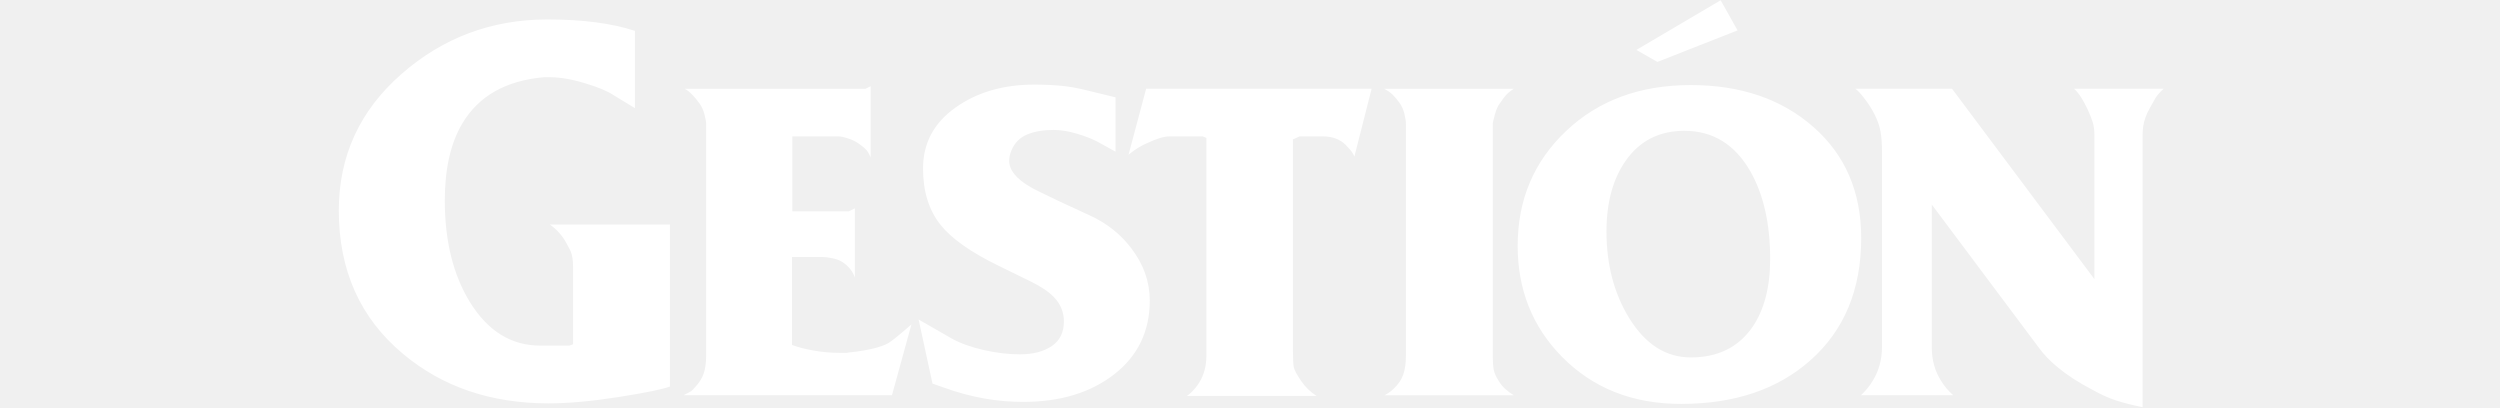
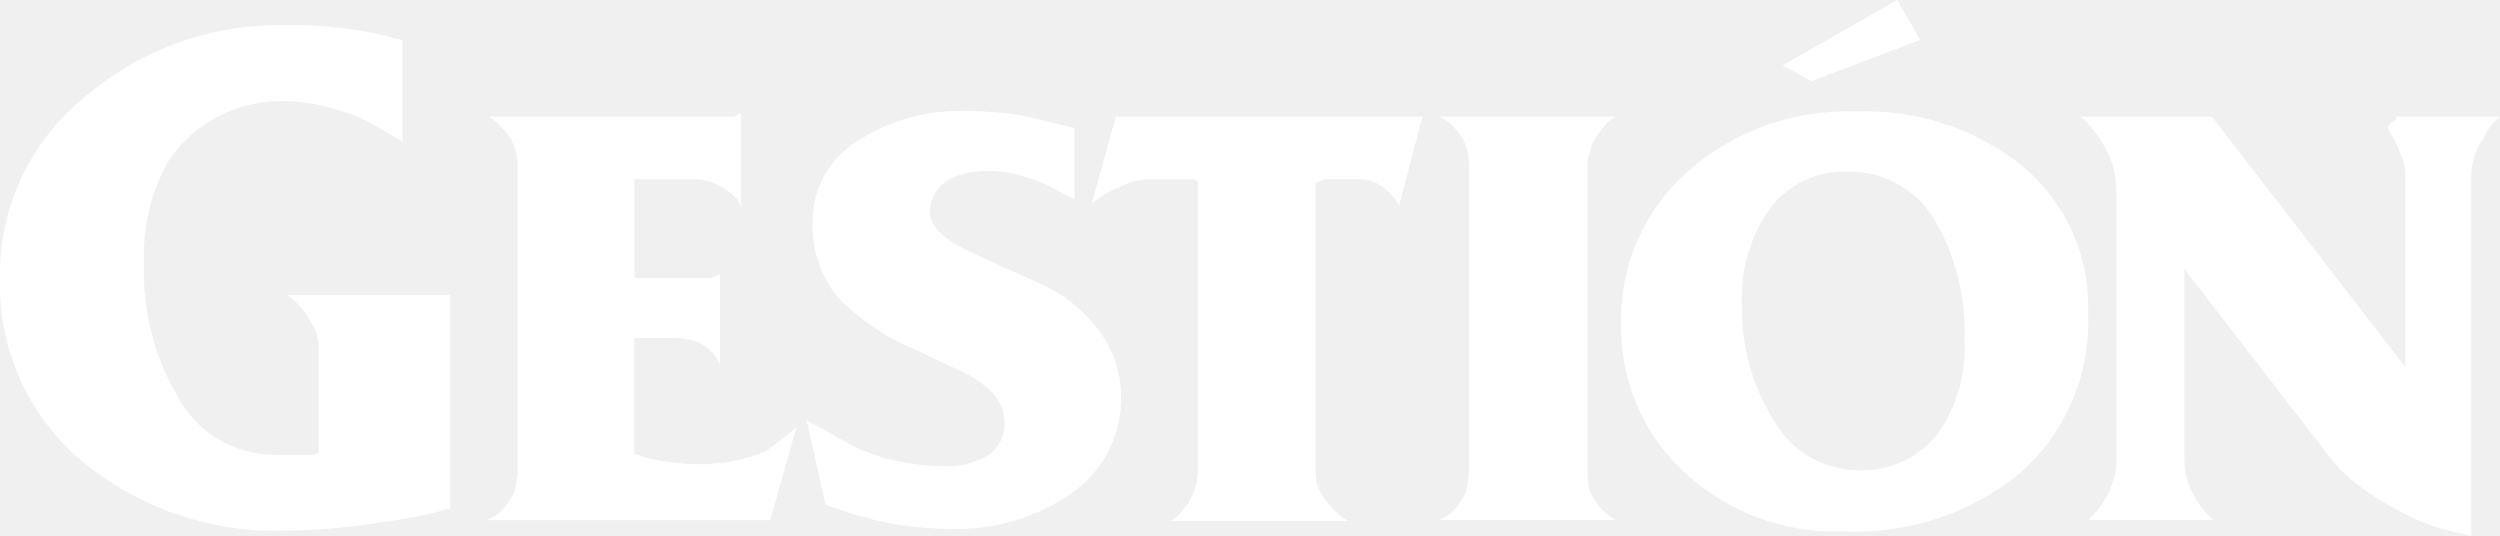
- <svg xmlns="http://www.w3.org/2000/svg" width="264" height="43" id="Capa_1" viewBox="0 0 2724 607">
-   <path d="M497.3 334.7h-179c10.4 7.3 18.5 16.4 24.4 27.3 4.1 7.3 6.3 11.6 6.8 13 2.3 5.9 3.4 13.4 3.4 22.5v115.7l-5.4 2h-43.4c-43.4 0-78.4-21.7-105.1-65.1-24.9-40.7-37.3-91.1-37.3-151.2 0-47.5 8.8-85.9 26.4-115.3 24.4-40.7 64.9-63.5 121.4-68.5h8.8c15.8 0 34.4 3.3 55.6 10 17.6 5.4 30.7 10.9 39.3 16.7l31.9 19.4V46c-34.4-11.3-77.9-17-130.4-17-83.3 0-156 27.2-218 81.7s-93 122.2-93 203.1c0 89.1 31.8 160.3 95.6 213.6 58.8 49.3 131.1 73.9 217 73.9 29.8 0 64.7-3.2 104.7-9.5s65.5-11.5 76.3-15.6V334.7zm2093.2-202.3c4.1 3.7 7.8 8.4 11.2 14 2.2 3.4 5.1 8.8 8.7 16.2 3.5 7.5 6.1 14 7.8 19.5 1.7 5.6 2.5 11.7 2.5 18.4V416l-212.2-283.7h-144.1c3.4 2.2 8.1 7.4 14.2 15.4s11.3 16.3 15.4 24.8c4.1 8.6 6.8 16.7 8.1 24.6 1.3 7.8 2 17.7 2 29.6v290.4c0 19-4.7 35.9-14 50.8-4.1 7.1-9.9 14.2-17.3 21.2h137.4c-7.5-6.7-13.4-13.8-17.9-21.2-9.3-14.5-14-31.3-14-50.3V304.9l159.1 212.7c7.8 10.8 17.5 20.9 29 30.2 13.8 11.5 31.1 22.7 51.9 33.5 12.6 7.1 24.5 12.4 35.5 15.9s23.9 6.8 38.8 9.8V201c0-9.3 1.3-17.7 4-25.1 1.5-4.5 3.6-9.1 6.3-14 4.9-8.9 8-14.3 9.1-16.2 3-4.5 7-8.9 11.9-13.4h-133.4zM2063.6.4l-125.6 74 31.3 17.9 119.5-47L2063.6.4zm47 487.7c-20.9 29.8-51.4 44.7-91.6 44.7-37.2 0-67.9-19.7-92.1-59.2-22.3-36.5-33.5-79.3-33.5-128.4 0-43.6 9.7-78.9 29-106.1 20.8-29.4 49.9-44.1 87.1-44.1 42.4 0 75.2 20.1 98.3 60.3 19.7 34.6 29.6 78.2 29.6 130.7 0 42.3-9 76.4-26.8 102.1m91.3-298.8c-47.5-41.7-108.4-62.5-182.9-62.5-75.6 0-137.5 22.8-185.7 68.4-48.2 45.6-72.3 102.7-72.3 171.2 0 65.5 22 120.6 65.9 165.3 46.2 46.9 105.3 70.4 177.6 70.4 80 0 144.4-21.8 193.2-65.3 50.3-44.7 75.4-105.4 75.4-182 0-68.7-23.8-123.8-71.2-165.5m-459.6 390.3c-3.7-3.3-6.9-7.3-9.5-11.7-4.1-6.3-6.6-11.9-7.5-16.8-.9-4.8-1.4-11.7-1.4-20.7V184.3c0-1.5 1-5.9 3.1-13.4 2-7.4 4.4-12.8 7-16.2 4.8-7.1 8-11.3 9.5-12.8 3-3.3 6.9-6.5 11.7-9.5H1562c5.2 2.6 9.5 5.6 12.8 8.9 3.4 3.4 6.7 7.4 10.1 12 3.3 4.7 5.8 10.1 7.3 16.5 1.5 6.3 2.2 11.2 2.2 14.5v346.8c0 10.4-1.3 19.5-3.9 27.1-2.6 7.6-7.3 14.6-14 20.9-4.1 4.1-8.8 7.5-14 10.1h192.6c-4.8-3-9.1-6.2-12.8-9.6m-535.2-447.2l-26.2 98.3c9.3-7.8 19-13.8 29-17.9 13.4-6.3 24.2-9.5 32.4-9.5h49.1l5.6 2.2v324.9c0 18.6-5.4 34.5-16.1 47.5-4.3 5.2-8.6 9.3-12.9 12.3h193.2c-9.3-6-17-13.5-23.2-22.6-6.1-9.1-9.7-15.7-10.6-19.6-.9-3.9-1.4-12.2-1.4-24.9V207.8l10.1-4.5h34.6c14.1 0 25.5 4.3 34.1 12.8 1.1 1.1 3.2 3.3 6.1 6.7 3 3.3 5.2 6.9 6.7 10.6l25.7-101.1h-336.2zm-22 237.8c-16-21.2-36.7-37.6-62-49.1l-45.8-21.2c-23.5-11.2-37.4-18-41.9-20.7-21.6-12.3-32.4-25.5-32.4-39.7 0-4.5 1.1-9.5 3.3-15.1 4.8-11.5 12.8-19.6 23.7-24 11-4.5 23.9-6.7 38.8-6.7 11.2 0 22.9 1.9 35.2 5.6 12.3 3.7 22.3 7.6 30.2 11.7l27.4 15.1v-81l-43.6-10.6c-13.4-3.4-26.2-5.6-38.2-6.7-12.1-1.1-25.2-1.7-39.4-1.7-46.2 0-85.3 11.4-117.5 34.3s-48.3 53.1-48.3 90.7c0 34.3 8.7 62.4 26.3 84.3 16.4 20.5 45.2 40.8 86.6 60.9l48 23.5c15.3 7.5 26.8 15.3 34.6 23.5 9.7 10.4 14.5 22.3 14.5 35.7 0 16.4-6 28.7-18.1 36.9-12.1 8.2-28 12.3-47.7 12.3-16.8 0-34.6-2.1-53.6-6.4-19-4.3-34.8-10-47.5-17L868 476.3l20.7 95.5 17.3 6.1c20.8 7.5 40.9 12.8 60.3 16.2 19.3 3.4 38.5 5 57.5 5 55.5 0 100.8-13.8 136-41.3 35.2-27.5 52.8-64.2 52.8-110-.1-27.9-9.2-53.7-27.5-77.6M822.8 511.5c-10.8 6-28.7 10.4-53.6 13.4-1.9 0-4.7.4-8.4 1.1h-8.9c-14.2 0-27.6-1.1-40.2-3.4-12.7-2.2-23.5-5-32.4-8.4V383.1H725c3.7 0 8.7.7 15.1 2 6.3 1.3 11.5 3.4 15.6 6.4 8.6 6 14.3 13.4 17.3 22.3V310.5l-8.9 4.5h-84.3V203.3h68.7c3.3 0 8.2 1 14.5 3.1 6.3 2 11.9 4.8 16.8 8.4 4.8 3.5 8.3 6.4 10.3 8.7 2 2.2 4.2 6 6.4 11.2V128.5l-7.8 3.9H519.5c4.1 2.2 8.2 5.6 12.3 10.1 2.6 2.6 5.9 6.7 10 12.3 3 4.1 5.3 9.4 7 15.9 1.7 6.5 2.5 11.1 2.5 13.7V530c0 10.4-1.2 19.3-3.6 26.5-2.4 7.3-6.8 14.2-13.1 20.9-2.2 2.6-4.1 4.5-5.6 5.6-.4.4-4.1 2.4-11.2 6.1h310.5l29-105.5c-17.8 15.6-29.3 24.9-34.5 27.9" fill="#fff" />
+ <svg xmlns="http://www.w3.org/2000/svg" width="102.667" height="22">
+   <g id="Grupo_506" data-name="Grupo 506" transform="translate(1)" fill="#fff">
+     <path id="Trazado_142" data-name="Trazado 142" d="M18.495 12.8h-6.706a2.944 2.944 0 0 1 .918.991c.15.266.237.423.256.472a2.212 2.212 0 0 1 .125.816v4.2l-.206.073h-1.63a4.5 4.5 0 0 1-3.94-2.364 10.1 10.1 0 0 1-1.4-5.483A7.909 7.909 0 0 1 6.9 7.314a5.533 5.533 0 0 1 4.545-2.484h.331a7.344 7.344 0 0 1 2.086.363 5.977 5.977 0 0 1 1.474.6l1.193.7V2.327a16.364 16.364 0 0 0-4.889-.617 12.206 12.206 0 0 0-8.168 2.962A9.335 9.335 0 0 0 0 12.042a9.464 9.464 0 0 0 3.584 7.75 12.477 12.477 0 0 0 8.13 2.678 26.3 26.3 0 0 0 3.921-.345 19.253 19.253 0 0 0 2.86-.568z" transform="translate(-1 -.676)" />
+     <path id="Trazado_143" data-name="Trazado 143" d="M109.236 4.788c.156.133-.445.3-.32.508a6.394 6.394 0 0 1 .618 1.294 2.242 2.242 0 0 1 .094.671v7.817l-7.949-10.29h-5.395a2.559 2.559 0 0 1 .531.556 4.878 4.878 0 0 1 .574.9 3.194 3.194 0 0 1 .306.889 6.375 6.375 0 0 1 .075 1.077v10.531a3.313 3.313 0 0 1-.524 1.844 3.54 3.54 0 0 1-.649.768h5.145a3.443 3.443 0 0 1-.668-.768 3.226 3.226 0 0 1-.525-1.826v-7.714l5.963 7.714a5.857 5.857 0 0 0 1.086 1.094 10.785 10.785 0 0 0 1.948 1.215 7.615 7.615 0 0 0 1.33.574 13.972 13.972 0 0 0 1.455.357V7.279a2.625 2.625 0 0 1 .15-.913 3.038 3.038 0 0 1 .237-.508c.187-.326.3-.52.343-.586a2.467 2.467 0 0 1 .45-.484h-4.275zM88.76 0l-4.708 2.684 1.174.653 4.477-1.7zm1.755 17.69a3.958 3.958 0 0 1-3.428 1.62 4 4 0 0 1-3.453-2.146 8.539 8.539 0 0 1-1.255-4.664 6.365 6.365 0 0 1 1.086-3.851 3.822 3.822 0 0 1 3.266-1.6 4.075 4.075 0 0 1 3.684 2.189 9.25 9.25 0 0 1 1.111 4.74 6.286 6.286 0 0 1-1.012 3.712m3.422-10.84a10.217 10.217 0 0 0-6.85-2.267 9.915 9.915 0 0 0-6.956 2.479 8.078 8.078 0 0 0-2.71 6.209 8.1 8.1 0 0 0 2.466 6 9.094 9.094 0 0 0 6.65 2.551 10.678 10.678 0 0 0 7.237-2.37 8.248 8.248 0 0 0 2.822-6.6 7.456 7.456 0 0 0-2.66-6M76.721 21.009a1.969 1.969 0 0 1-.356-.423 1.615 1.615 0 0 1-.281-.611 3.889 3.889 0 0 1-.05-.75V6.668a2.909 2.909 0 0 1 .112-.484 1.609 1.609 0 0 1 .262-.586 4.743 4.743 0 0 1 .356-.466 1.986 1.986 0 0 1 .437-.345h-7.242a1.926 1.926 0 0 1 .481.326 3.482 3.482 0 0 1 .375.435 1.665 1.665 0 0 1 .275.6 2.368 2.368 0 0 1 .081.526v12.581a3.017 3.017 0 0 1-.144.979 2.167 2.167 0 0 1-1.049 1.124H77.2a4.279 4.279 0 0 1-.475-.351M56.665 4.788l-.98 3.567a4.051 4.051 0 0 1 1.086-.647 3.111 3.111 0 0 1 1.211-.345h1.842l.212.079v11.783a2.548 2.548 0 0 1-.606 1.723 2.7 2.7 0 0 1-.481.447h7.237a2.919 2.919 0 0 1-.868-.822 2.836 2.836 0 0 1-.4-.707 4.587 4.587 0 0 1-.05-.9V7.521l.375-.163h1.3a1.755 1.755 0 0 1 1.274.466c.044.042.119.121.231.242a1.25 1.25 0 0 1 .25.387l.962-3.664H56.665zm-.818 8.627a5.912 5.912 0 0 0-2.323-1.783l-1.717-.768c-.88-.405-1.4-.653-1.567-.75-.812-.447-1.211-.925-1.211-1.439a1.469 1.469 0 0 1 .125-.544 1.565 1.565 0 0 1 .887-.871 3.927 3.927 0 0 1 1.459-.241 4.555 4.555 0 0 1 1.317.206 6.842 6.842 0 0 1 1.13.423l1.024.544V5.254l-1.63-.387a9.336 9.336 0 0 0-1.43-.242c-.456-.042-.943-.06-1.474-.06a7.585 7.585 0 0 0-4.4 1.245 3.825 3.825 0 0 0-1.816 3.29 4.621 4.621 0 0 0 .987 3.059 9.355 9.355 0 0 0 3.241 2.207l1.8.852a4.594 4.594 0 0 1 1.3.852 1.825 1.825 0 0 1 .543 1.294 1.487 1.487 0 0 1-.681 1.336 3.223 3.223 0 0 1-1.786.447 9.329 9.329 0 0 1-2.011-.236 6.984 6.984 0 0 1-1.78-.617l-1.863-1.034.774 3.464.649.224a13.763 13.763 0 0 0 2.26.586 13.064 13.064 0 0 0 2.154.181 8.212 8.212 0 0 0 5.1-1.5 4.758 4.758 0 0 0 1.979-3.99 4.544 4.544 0 0 0-1.037-2.811m-13.583 5.122a5.9 5.9 0 0 1-2.011.484 1.553 1.553 0 0 0-.312.042h-.337a9.181 9.181 0 0 1-1.5-.121 6.825 6.825 0 0 1-1.211-.3v-4.76h1.717a2.99 2.99 0 0 1 .562.073 1.555 1.555 0 0 1 .587.236 1.612 1.612 0 0 1 .649.81v-3.749l-.337.163H36.9v-4.05h2.573a2.036 2.036 0 0 1 .543.109 2.319 2.319 0 0 1 .631.3 2.747 2.747 0 0 1 .387.314 1.609 1.609 0 0 1 .244.405V4.643l-.287.145H30.909a1.865 1.865 0 0 1 .462.363 3.522 3.522 0 0 1 .375.447 1.657 1.657 0 0 1 .262.574 2.278 2.278 0 0 1 .094.5v12.535a2.863 2.863 0 0 1-.137.961 2.124 2.124 0 0 1-.493.762 1.318 1.318 0 0 1-.212.206c-.012.012-.156.091-.418.224h11.631l1.086-3.827a10.254 10.254 0 0 1-1.293 1" transform="translate(-11.845)" />
+   </g>
</svg>
